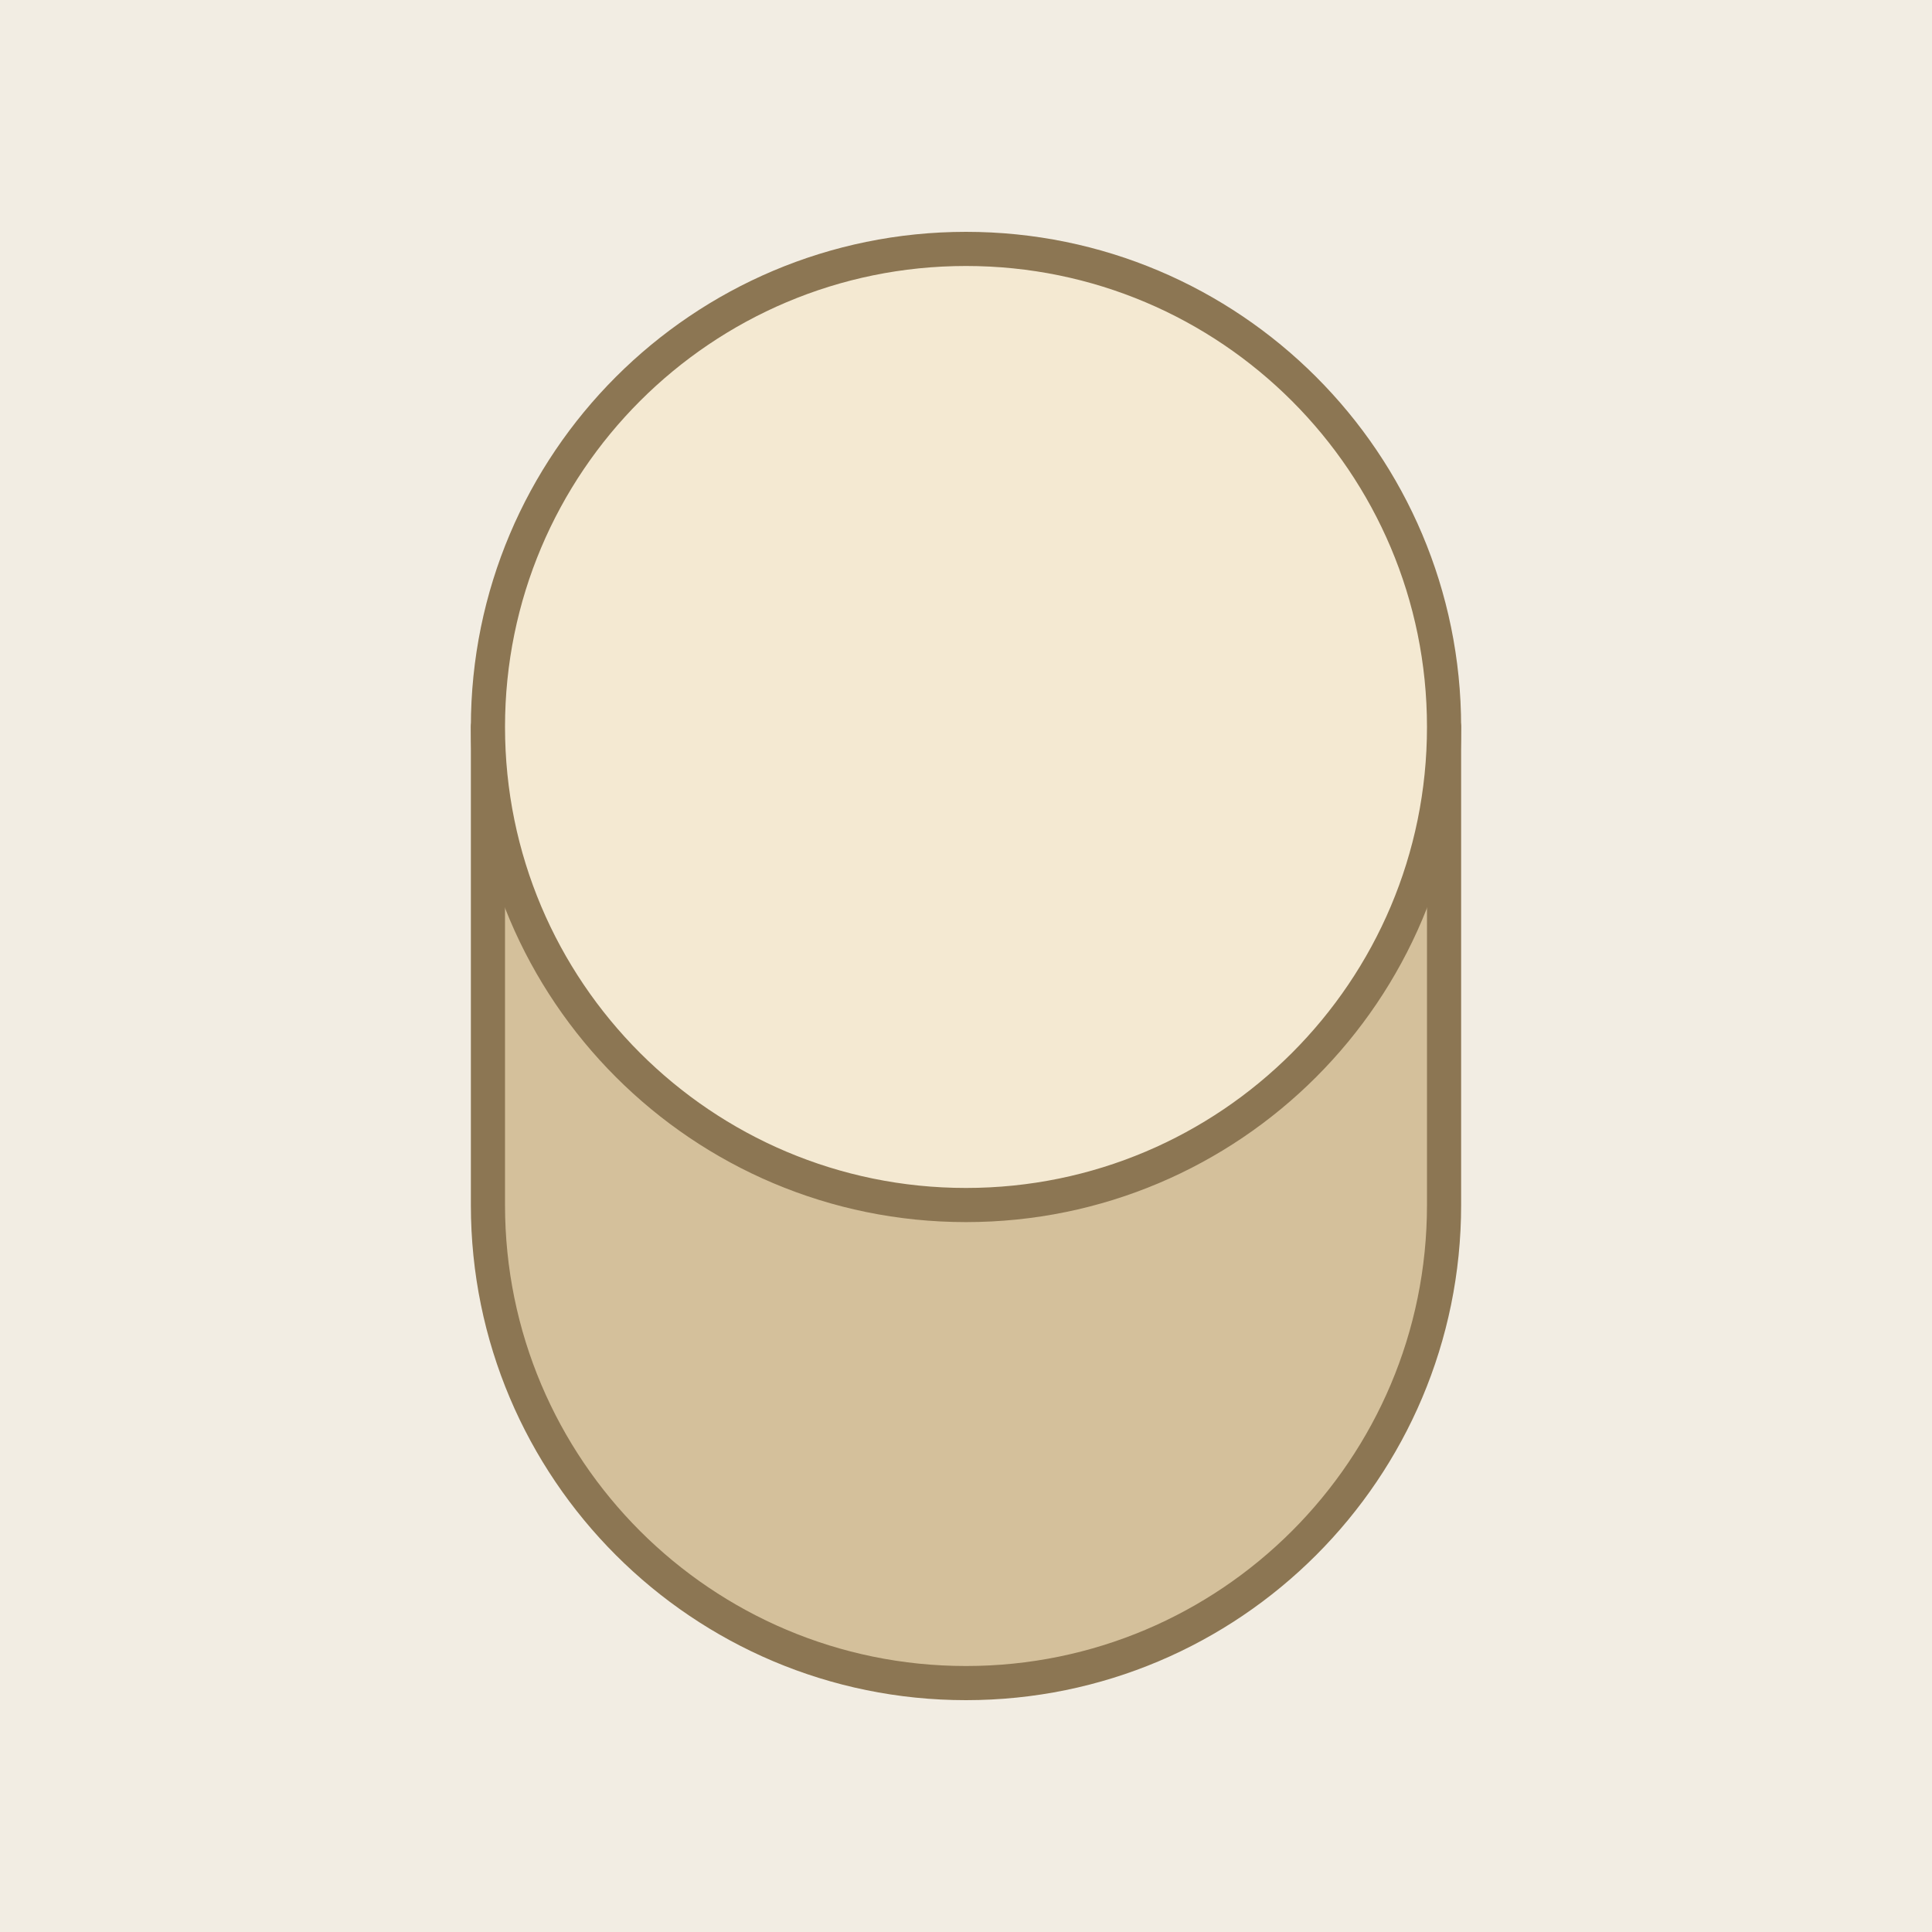
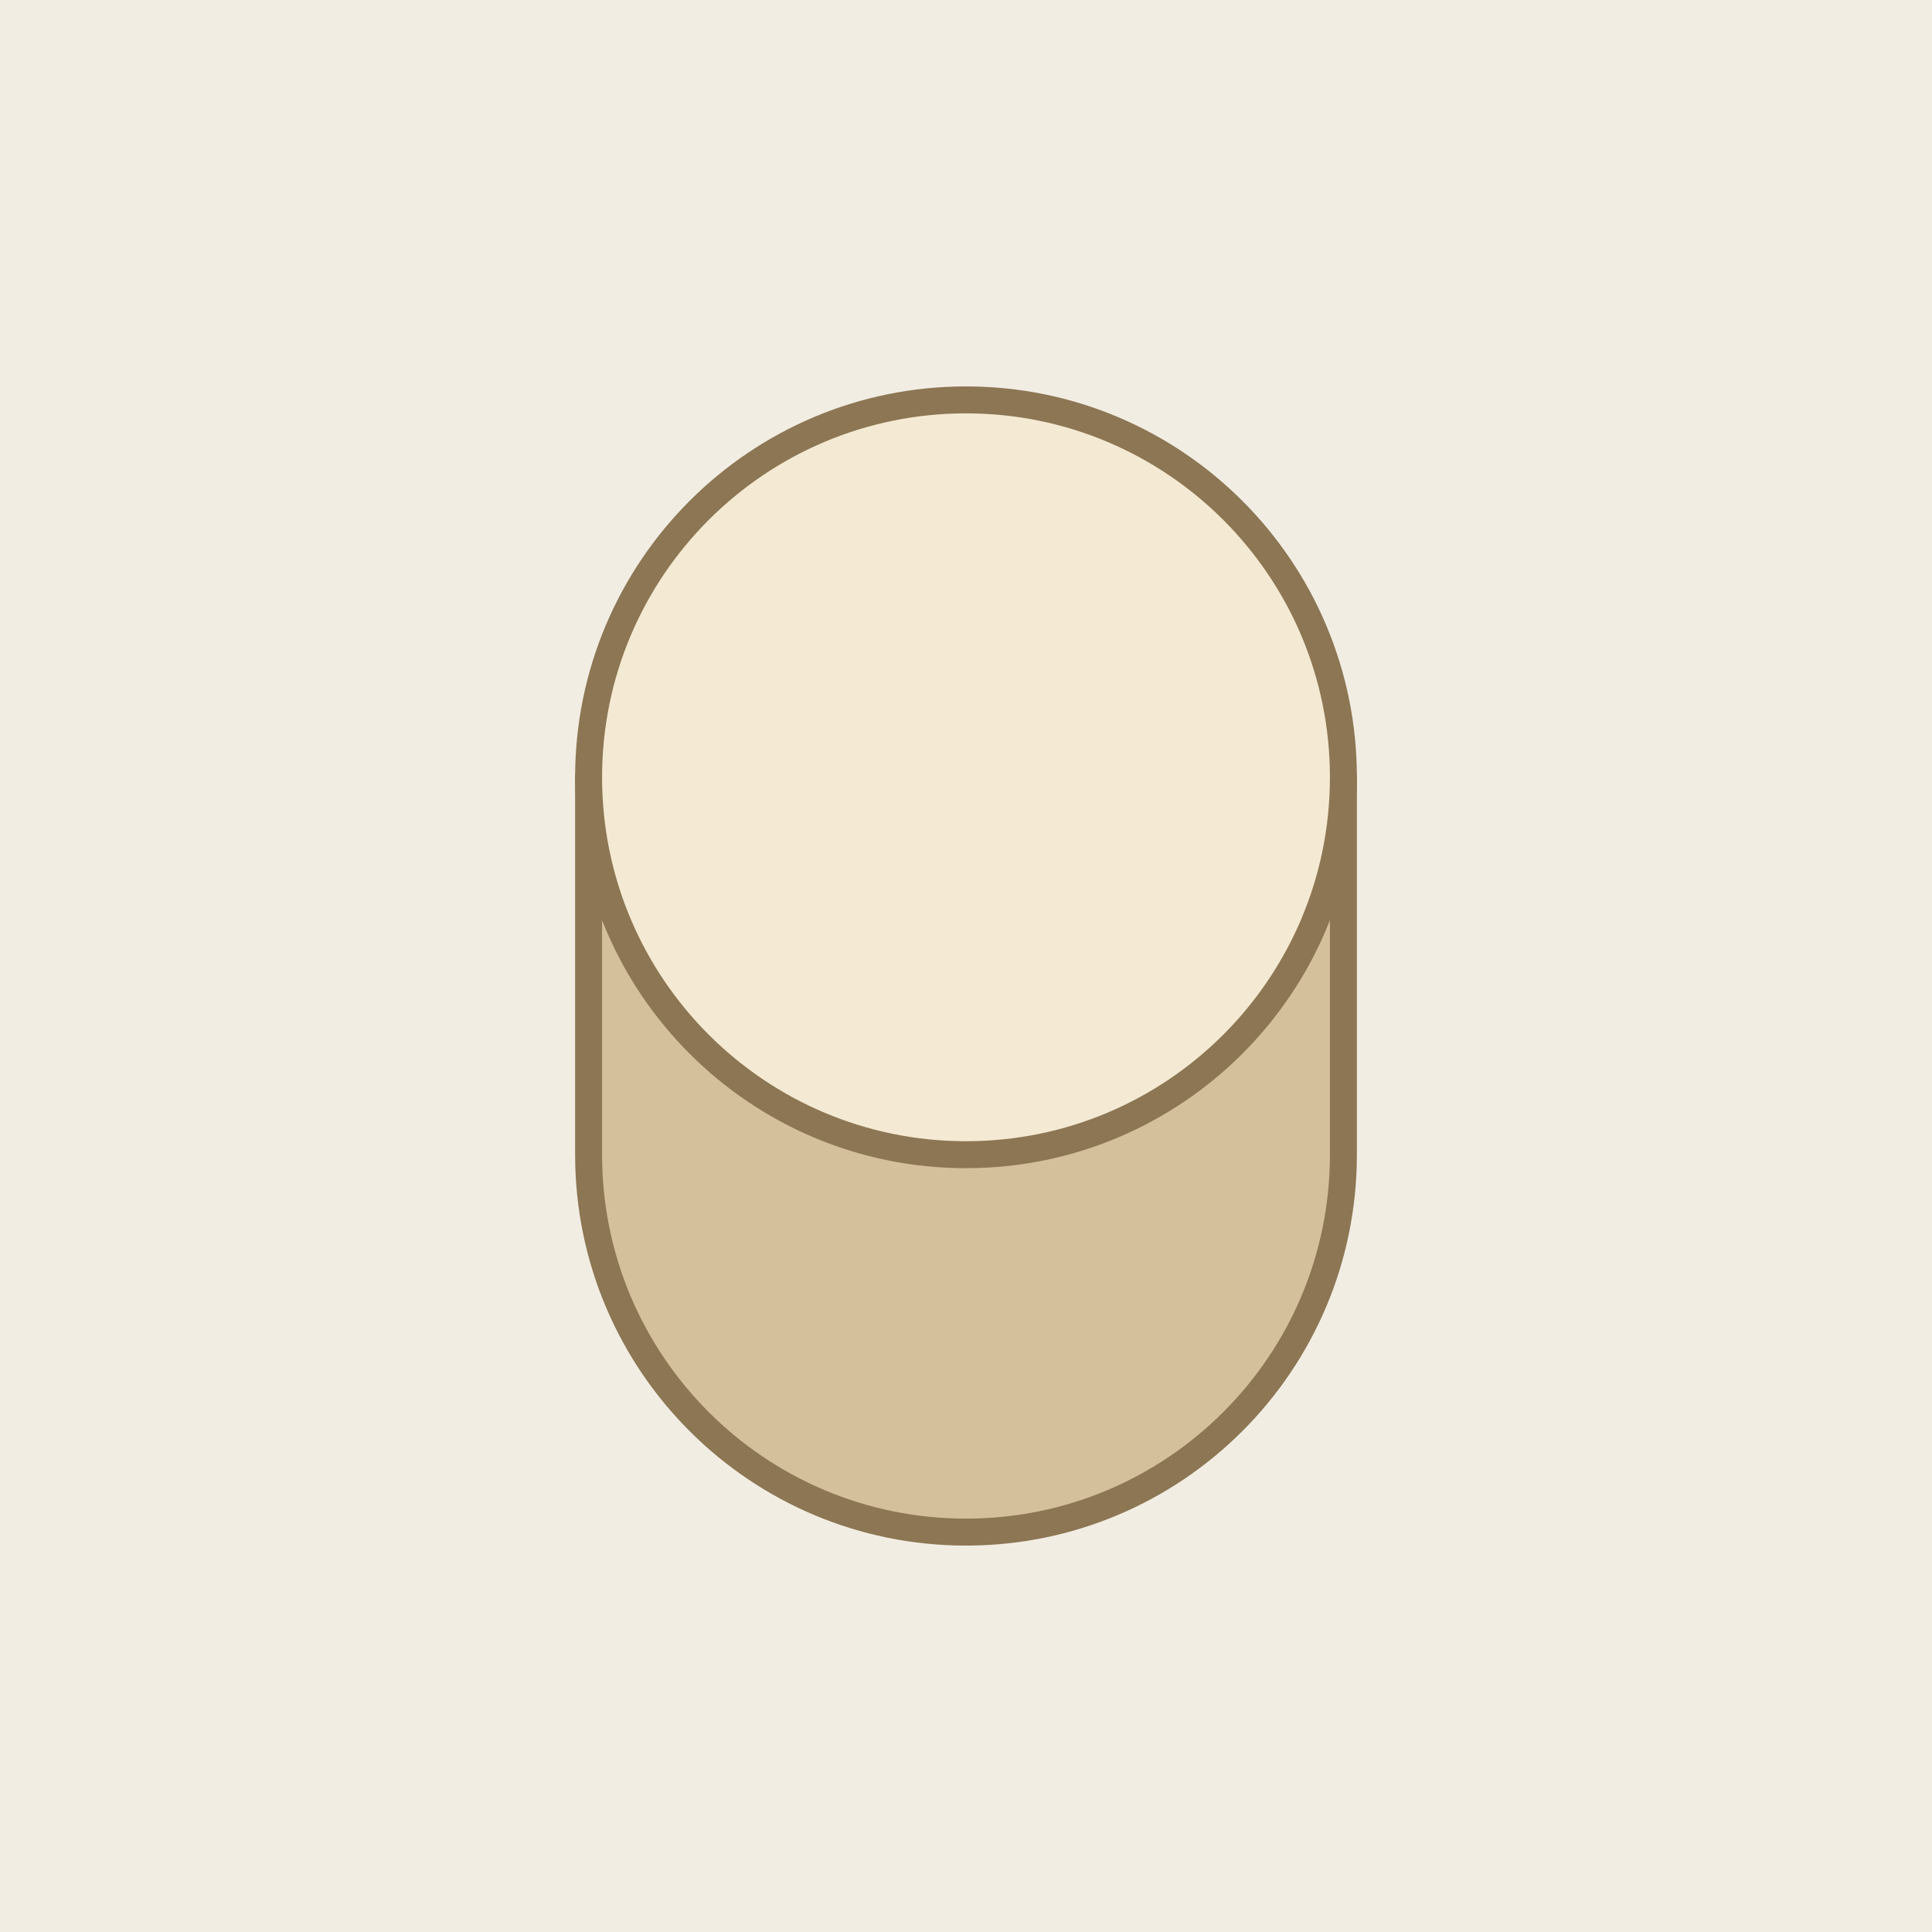
<svg xmlns="http://www.w3.org/2000/svg" viewBox="0 0 512 512">
  <rect width="512" height="512" fill="#F2EDE3" />
-   <g transform="translate(256 256) scale(4.52465) translate(-50 -50)">
+   <g transform="translate(256 256) scale(3.572) translate(-50 -50)">
    <path d="M22 36 V64 A28 28 0 0 0 78 64 V36 Z" fill="#D4C09B" stroke="#8C7653" stroke-width="2" stroke-linejoin="round" />
    <circle cx="50" cy="36" r="28" fill="#F4E9D2" stroke="#8C7653" stroke-width="2" />
  </g>
</svg>
